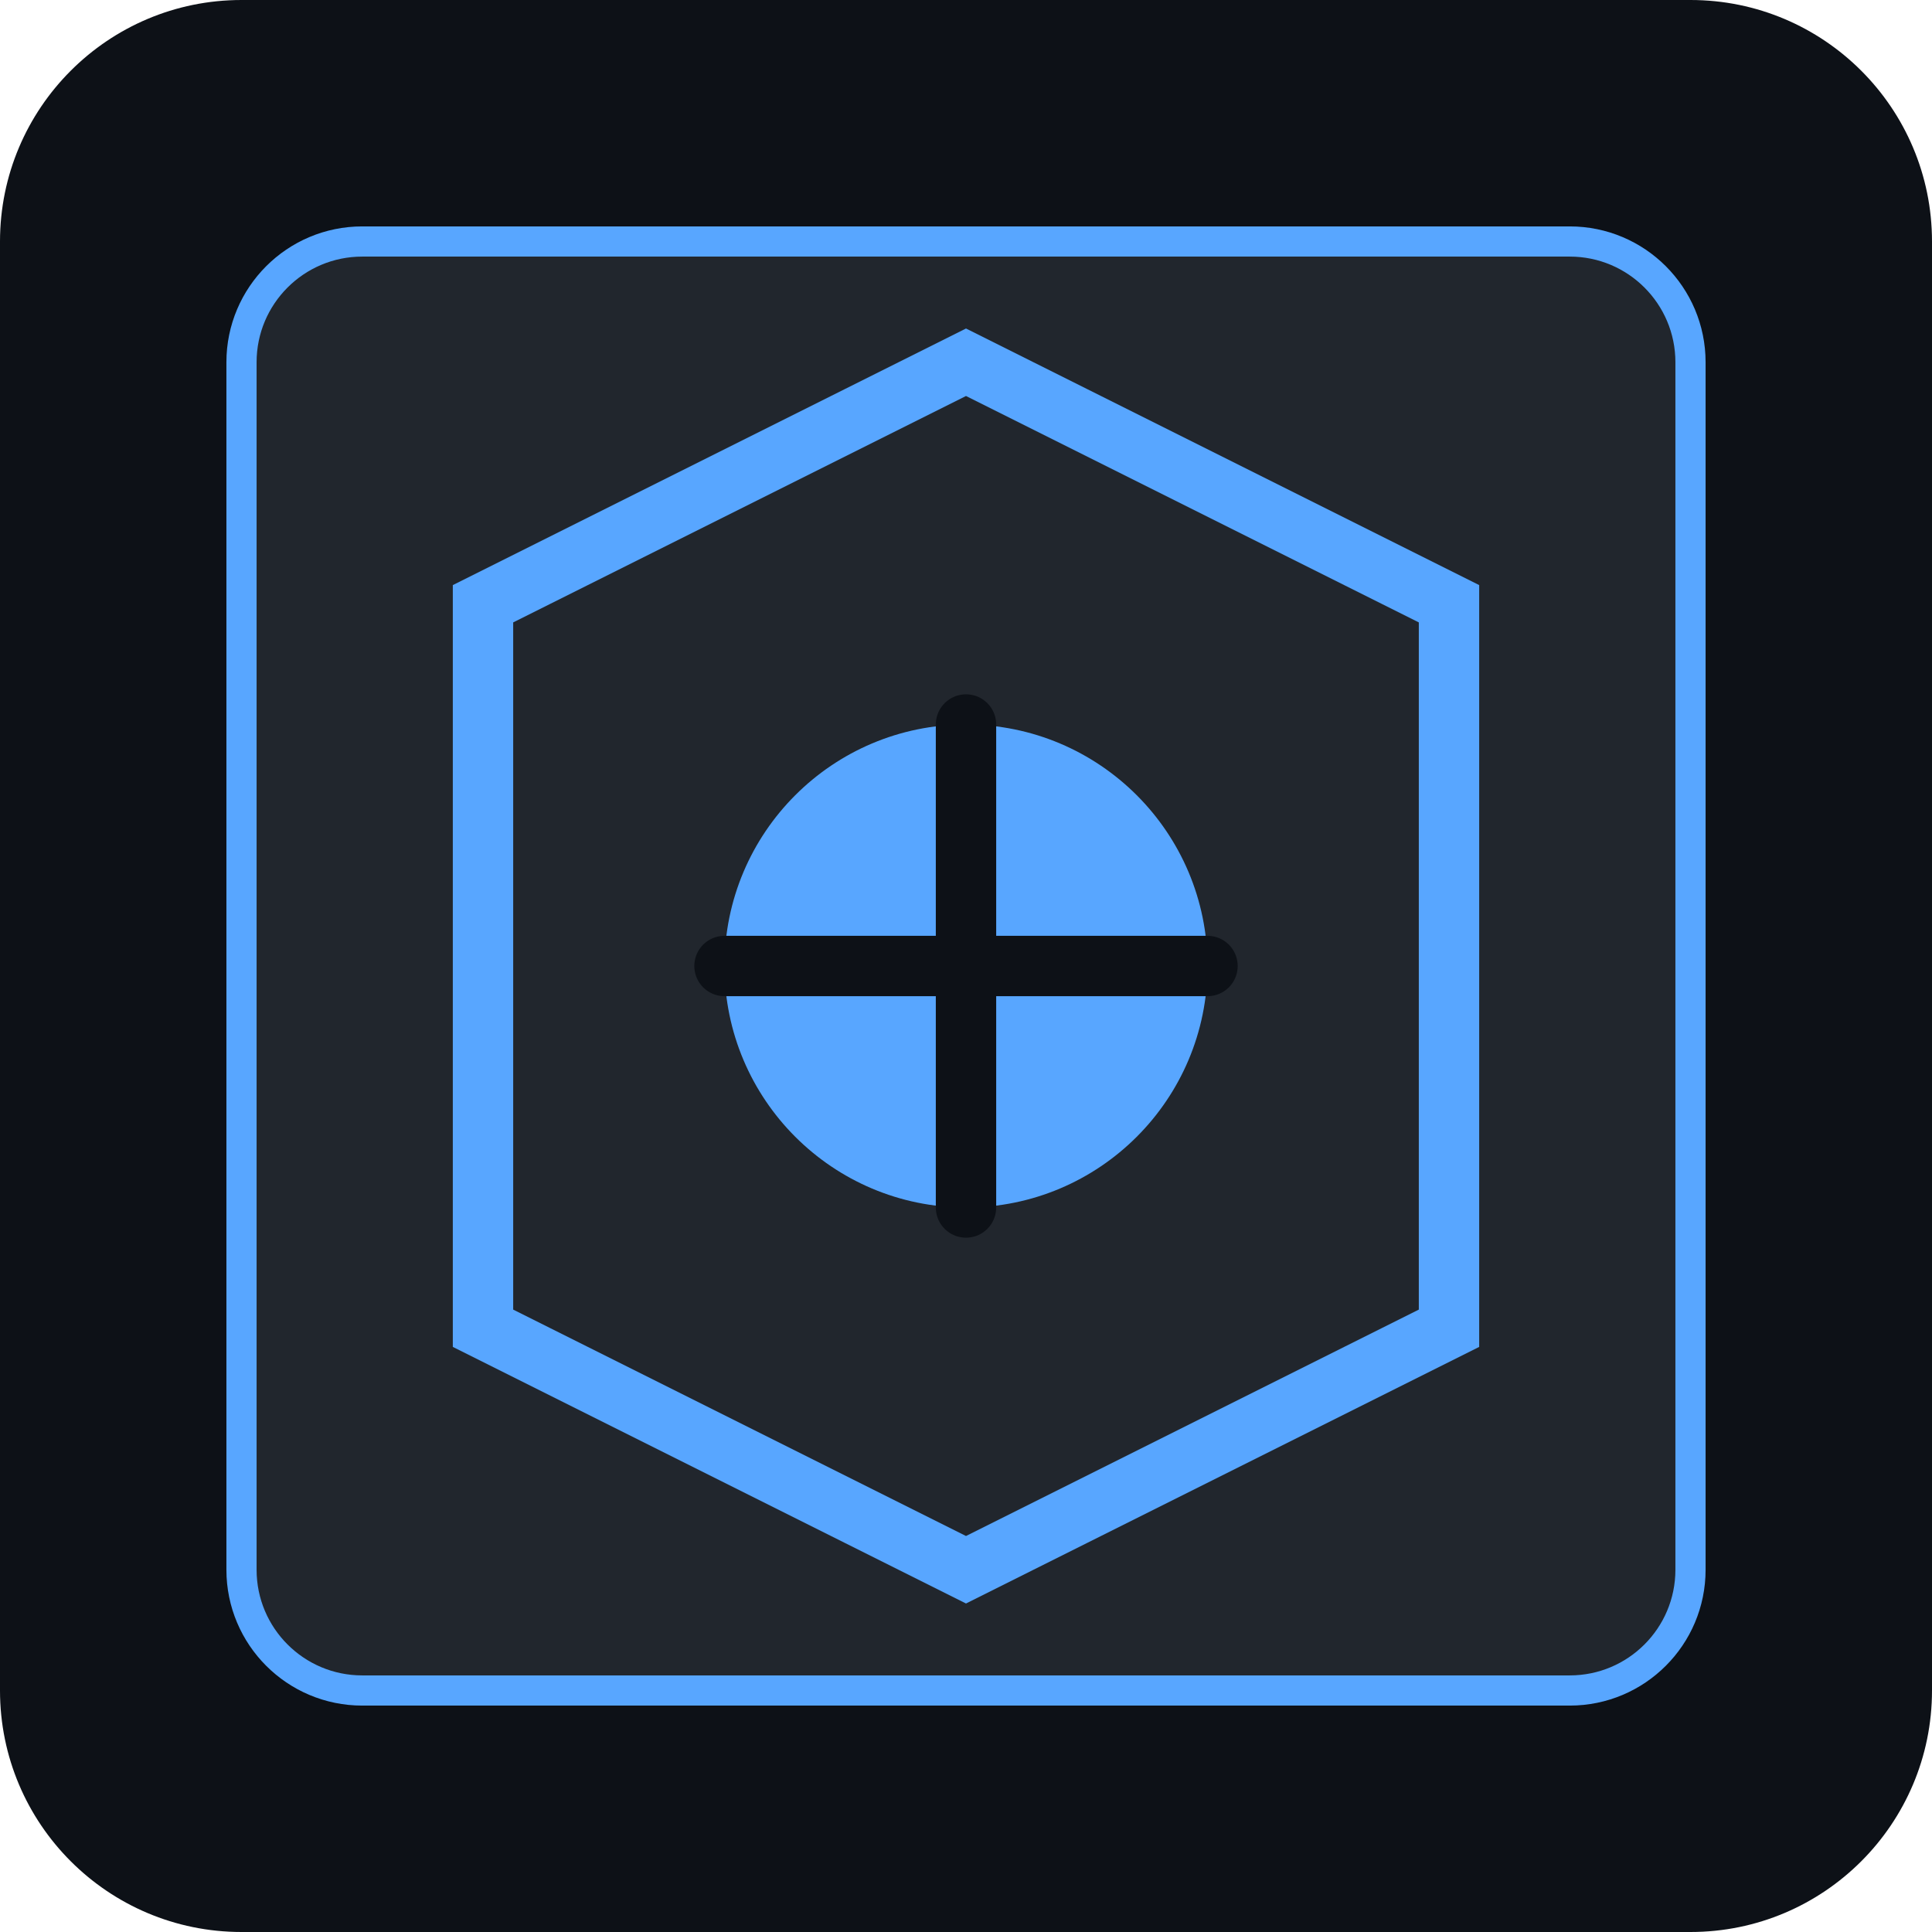
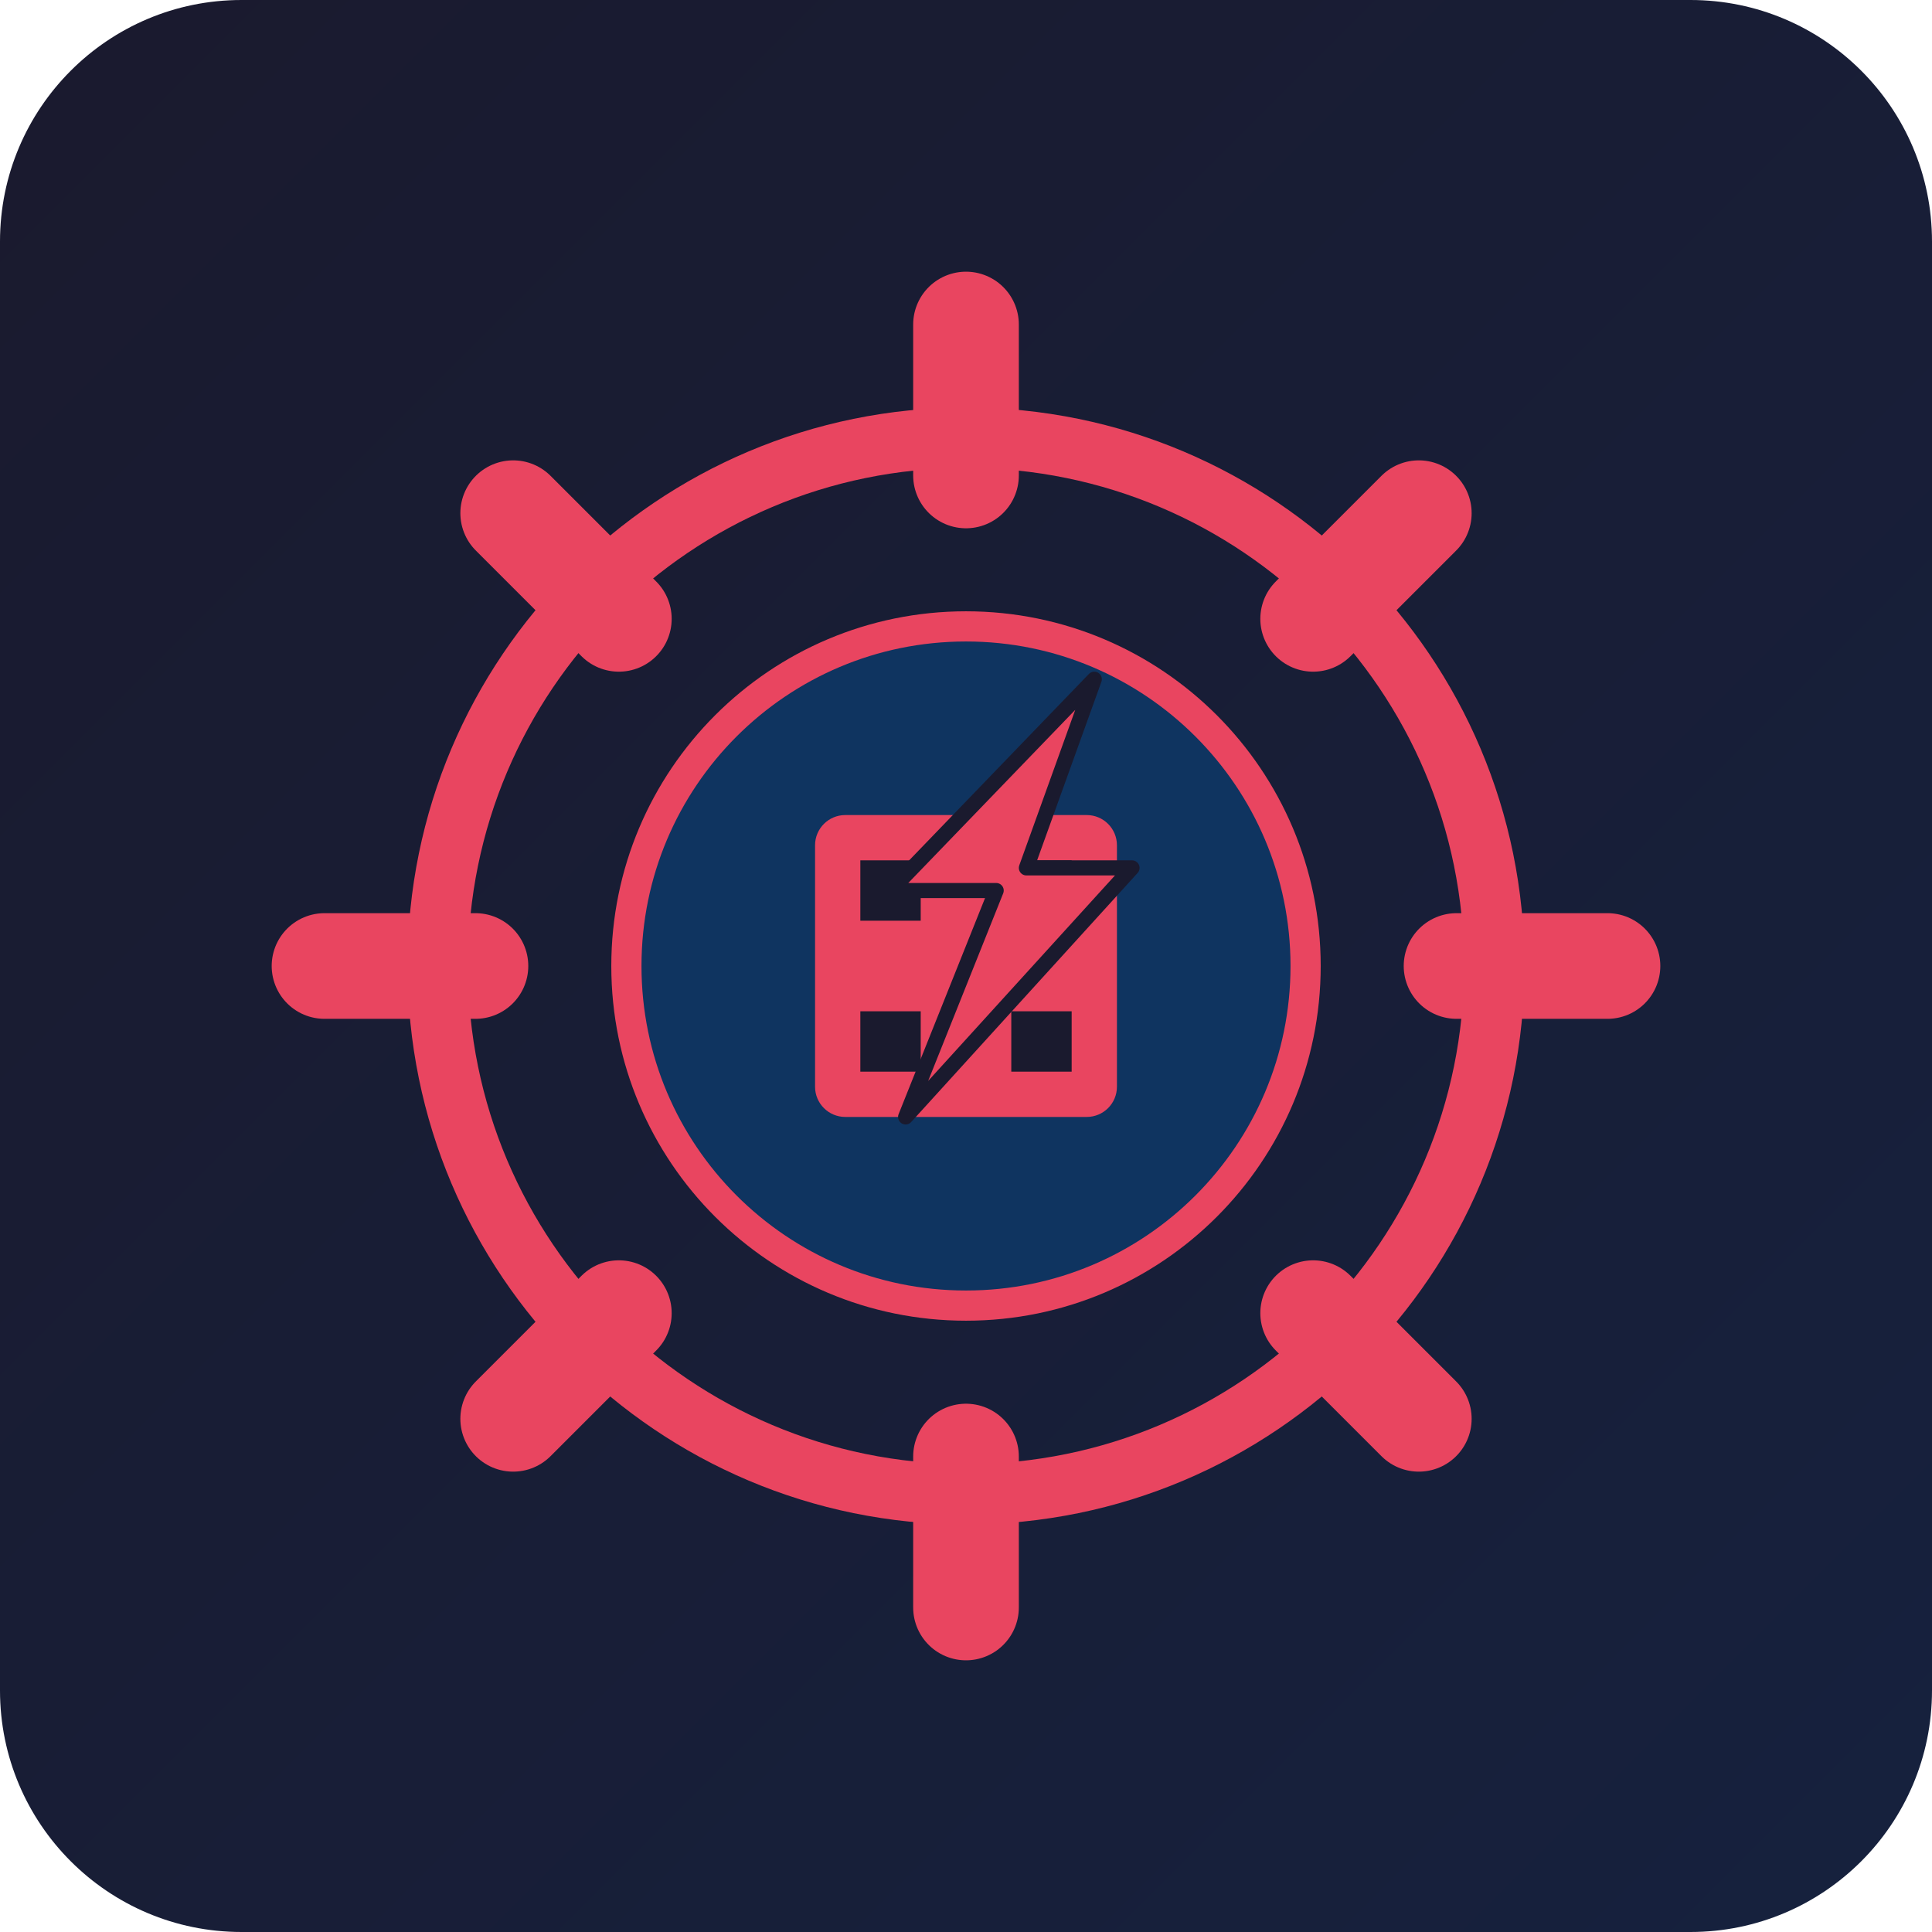
- <svg xmlns="http://www.w3.org/2000/svg" width="256" height="256" viewBox="0 0 256 256">
-   <rect width="256" height="256" rx="32" fill="#0d1117" />
-   <rect x="32" y="32" width="192" height="192" rx="16" fill="#21262d" stroke="#58a6ff" stroke-width="4" />
-   <path d="M64 80 L128 48 L192 80 L192 176 L128 208 L64 176 Z" fill="none" stroke="#58a6ff" stroke-width="8" />
-   <circle cx="128" cy="128" r="32" fill="#58a6ff" />
-   <path d="M128 96 L128 160 M96 128 L160 128" stroke="#0d1117" stroke-width="8" stroke-linecap="round" />
+ <svg xmlns="http://www.w3.org/2000/svg" viewBox="0 0 256 256" width="256" height="256">
+   <defs>
+     <linearGradient id="bgGrad" x1="0%" y1="0%" x2="100%" y2="100%">
+       <stop offset="0%" style="stop-color:#1a1a2e" />
+       <stop offset="100%" style="stop-color:#16213e" />
+     </linearGradient>
+   </defs>
+   <rect width="256" height="256" rx="32" fill="url(#bgGrad)" />
+   <g transform="translate(128,128)">
+     <circle r="70" fill="none" stroke="#e94560" stroke-width="8" />
+     <g stroke="#e94560" stroke-width="14" stroke-linecap="round">
+       <line x1="0" y1="-85" x2="0" y2="-65" />
+       <line x1="0" y1="85" x2="0" y2="65" />
+       <line x1="-85" y1="0" x2="-65" y2="0" />
+       <line x1="85" y1="0" x2="65" y2="0" />
+       <line x1="-60" y1="-60" x2="-46" y2="-46" />
+       <line x1="60" y1="60" x2="46" y2="46" />
+       <line x1="-60" y1="60" x2="-46" y2="46" />
+       <line x1="60" y1="-60" x2="46" y2="-46" />
+     </g>
+   </g>
+   <circle cx="128" cy="128" r="45" fill="#0f3460" stroke="#e94560" stroke-width="4" />
+   <rect x="108" y="108" width="40" height="40" rx="4" fill="#e94560" />
+   <rect x="114" y="114" width="8" height="8" fill="#1a1a2e" />
+   <rect x="134" y="114" width="8" height="8" fill="#1a1a2e" />
+   <rect x="114" y="134" width="8" height="8" fill="#1a1a2e" />
+   <rect x="134" y="134" width="8" height="8" fill="#1a1a2e" />
+   <path d="M145 90 L118 118 L132 118 L120 148 L150 115 L136 115 Z" fill="#e94560" stroke="#1a1a2e" stroke-width="2" stroke-linejoin="round" />
</svg>
